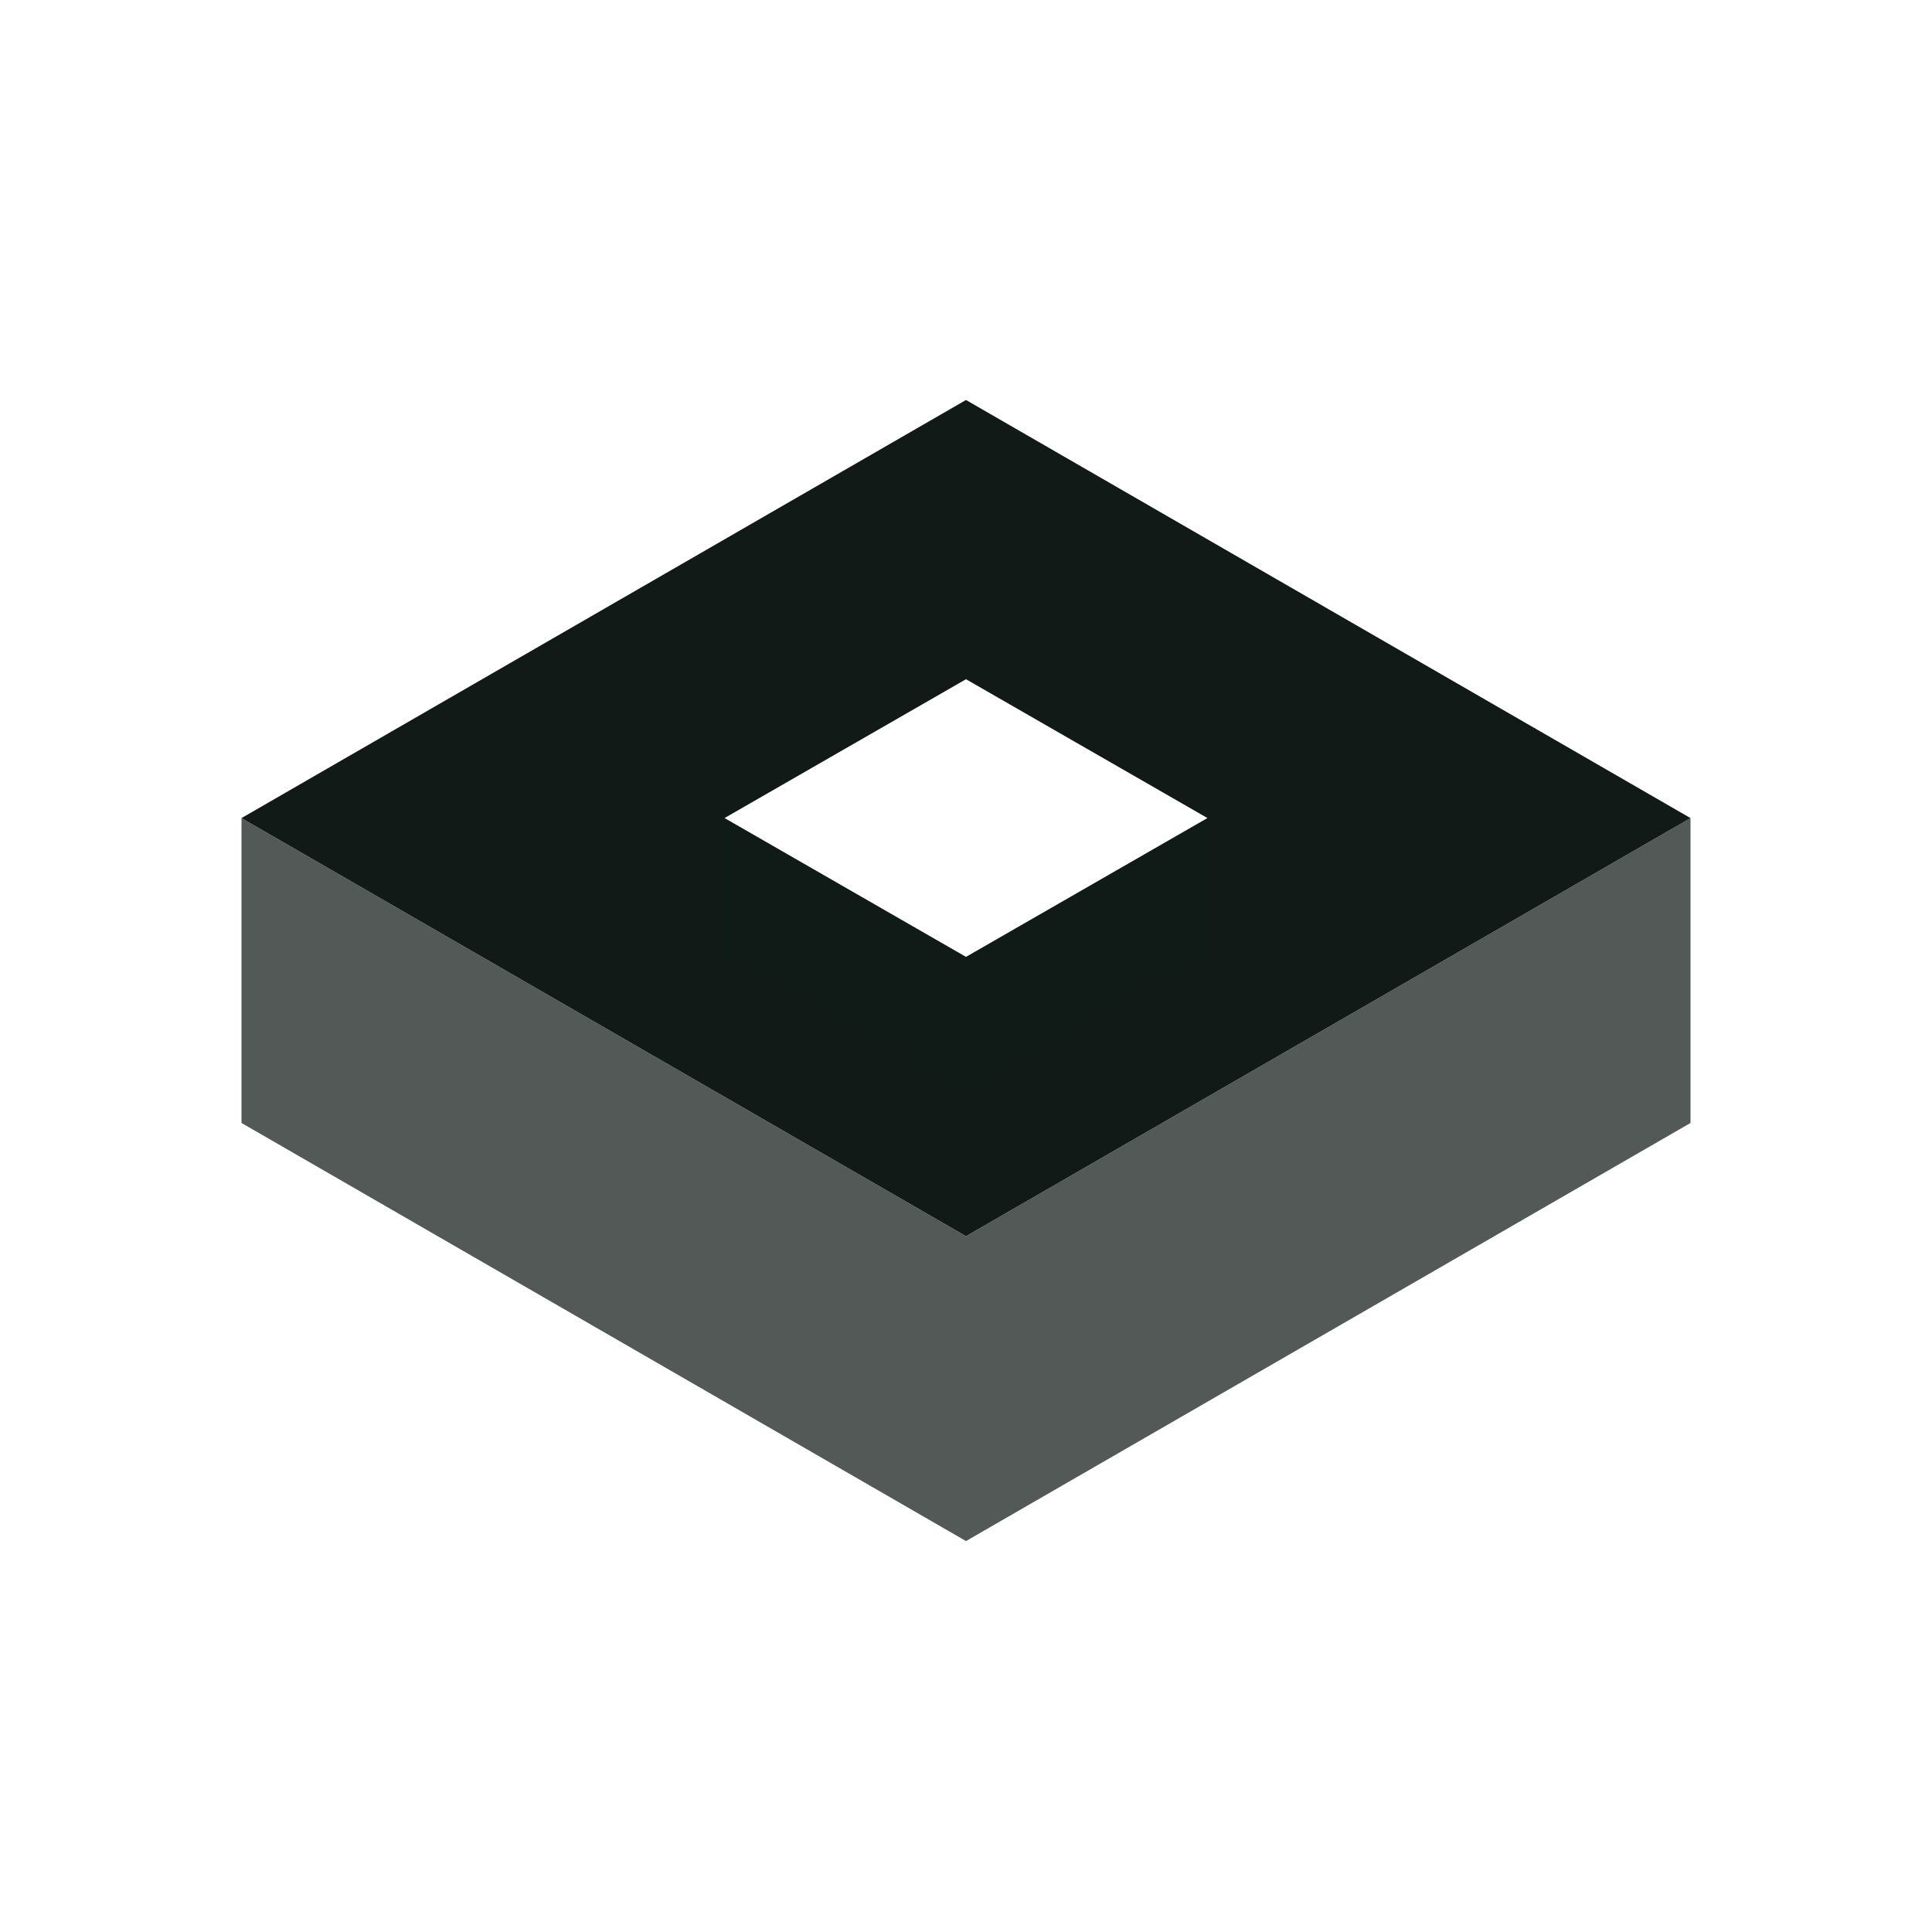
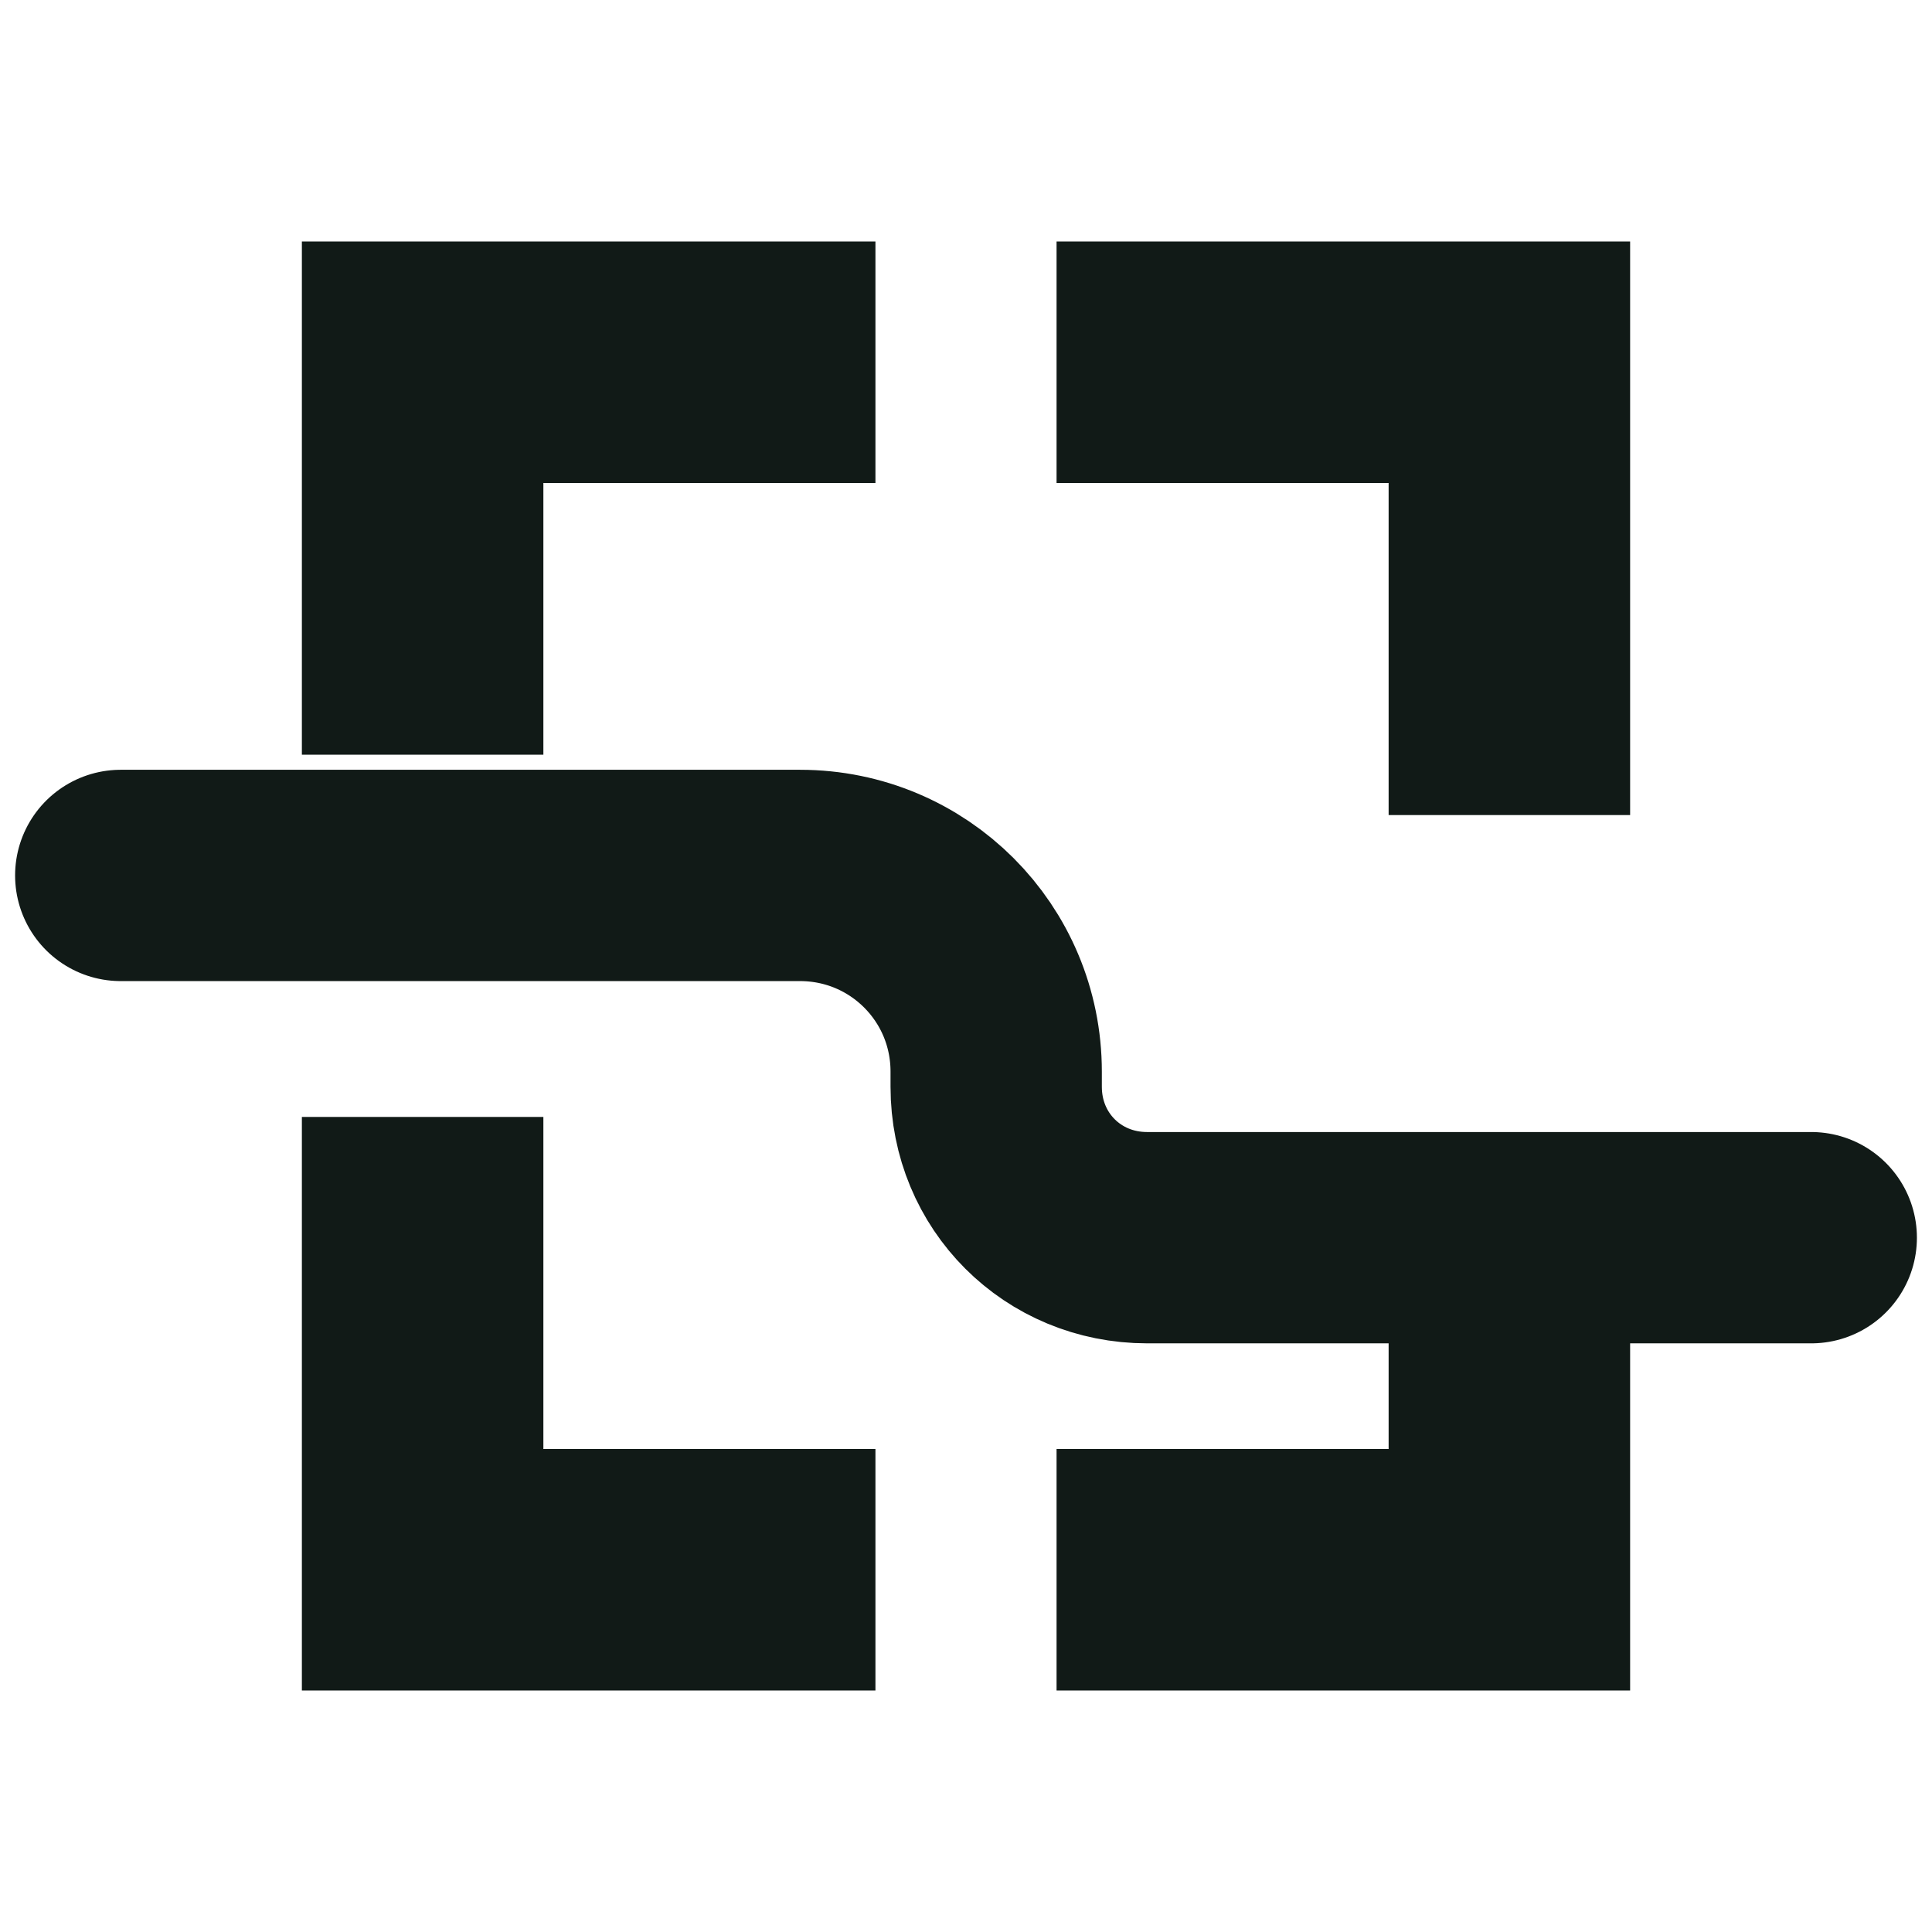
<svg xmlns="http://www.w3.org/2000/svg" viewBox="0 0 64 64" role="img" aria-labelledby="title desc">
-   <g transform="translate(0 3)">
-     <path d="M8 24.1L32 37.95L56 24.1V34.2L32 48.05L8 34.2Z" fill="#111A17" fill-opacity=".72" />
-     <path d="M32 10.25L56 24.1L32 37.95L8 24.1ZM32 19.5L40 24.1L32 28.7L24 24.1Z" fill="#111A17" fill-rule="evenodd" />
-     <path d="M24 24.1L32 28.7L40 24.1V28.95L32 33.55L24 28.95Z" fill="#111A17" fill-opacity=".46" />
-   </g>
+   <path d="M10 8H29V16H18V25H10V8ZM35 8H54V27H46V16H35V8ZM10 37H18V48H29V56H10V37ZM35 48H46V39H54V56H35V48Z" fill="#111A17" />
+   <path d="M4 29H26.5C30.1 29 33 31.9 33 35.5V36C33 38.8 35.2 41 38 41H60" fill="none" stroke="#111A17" stroke-width="7" stroke-linecap="round" stroke-linejoin="round" />
</svg>
